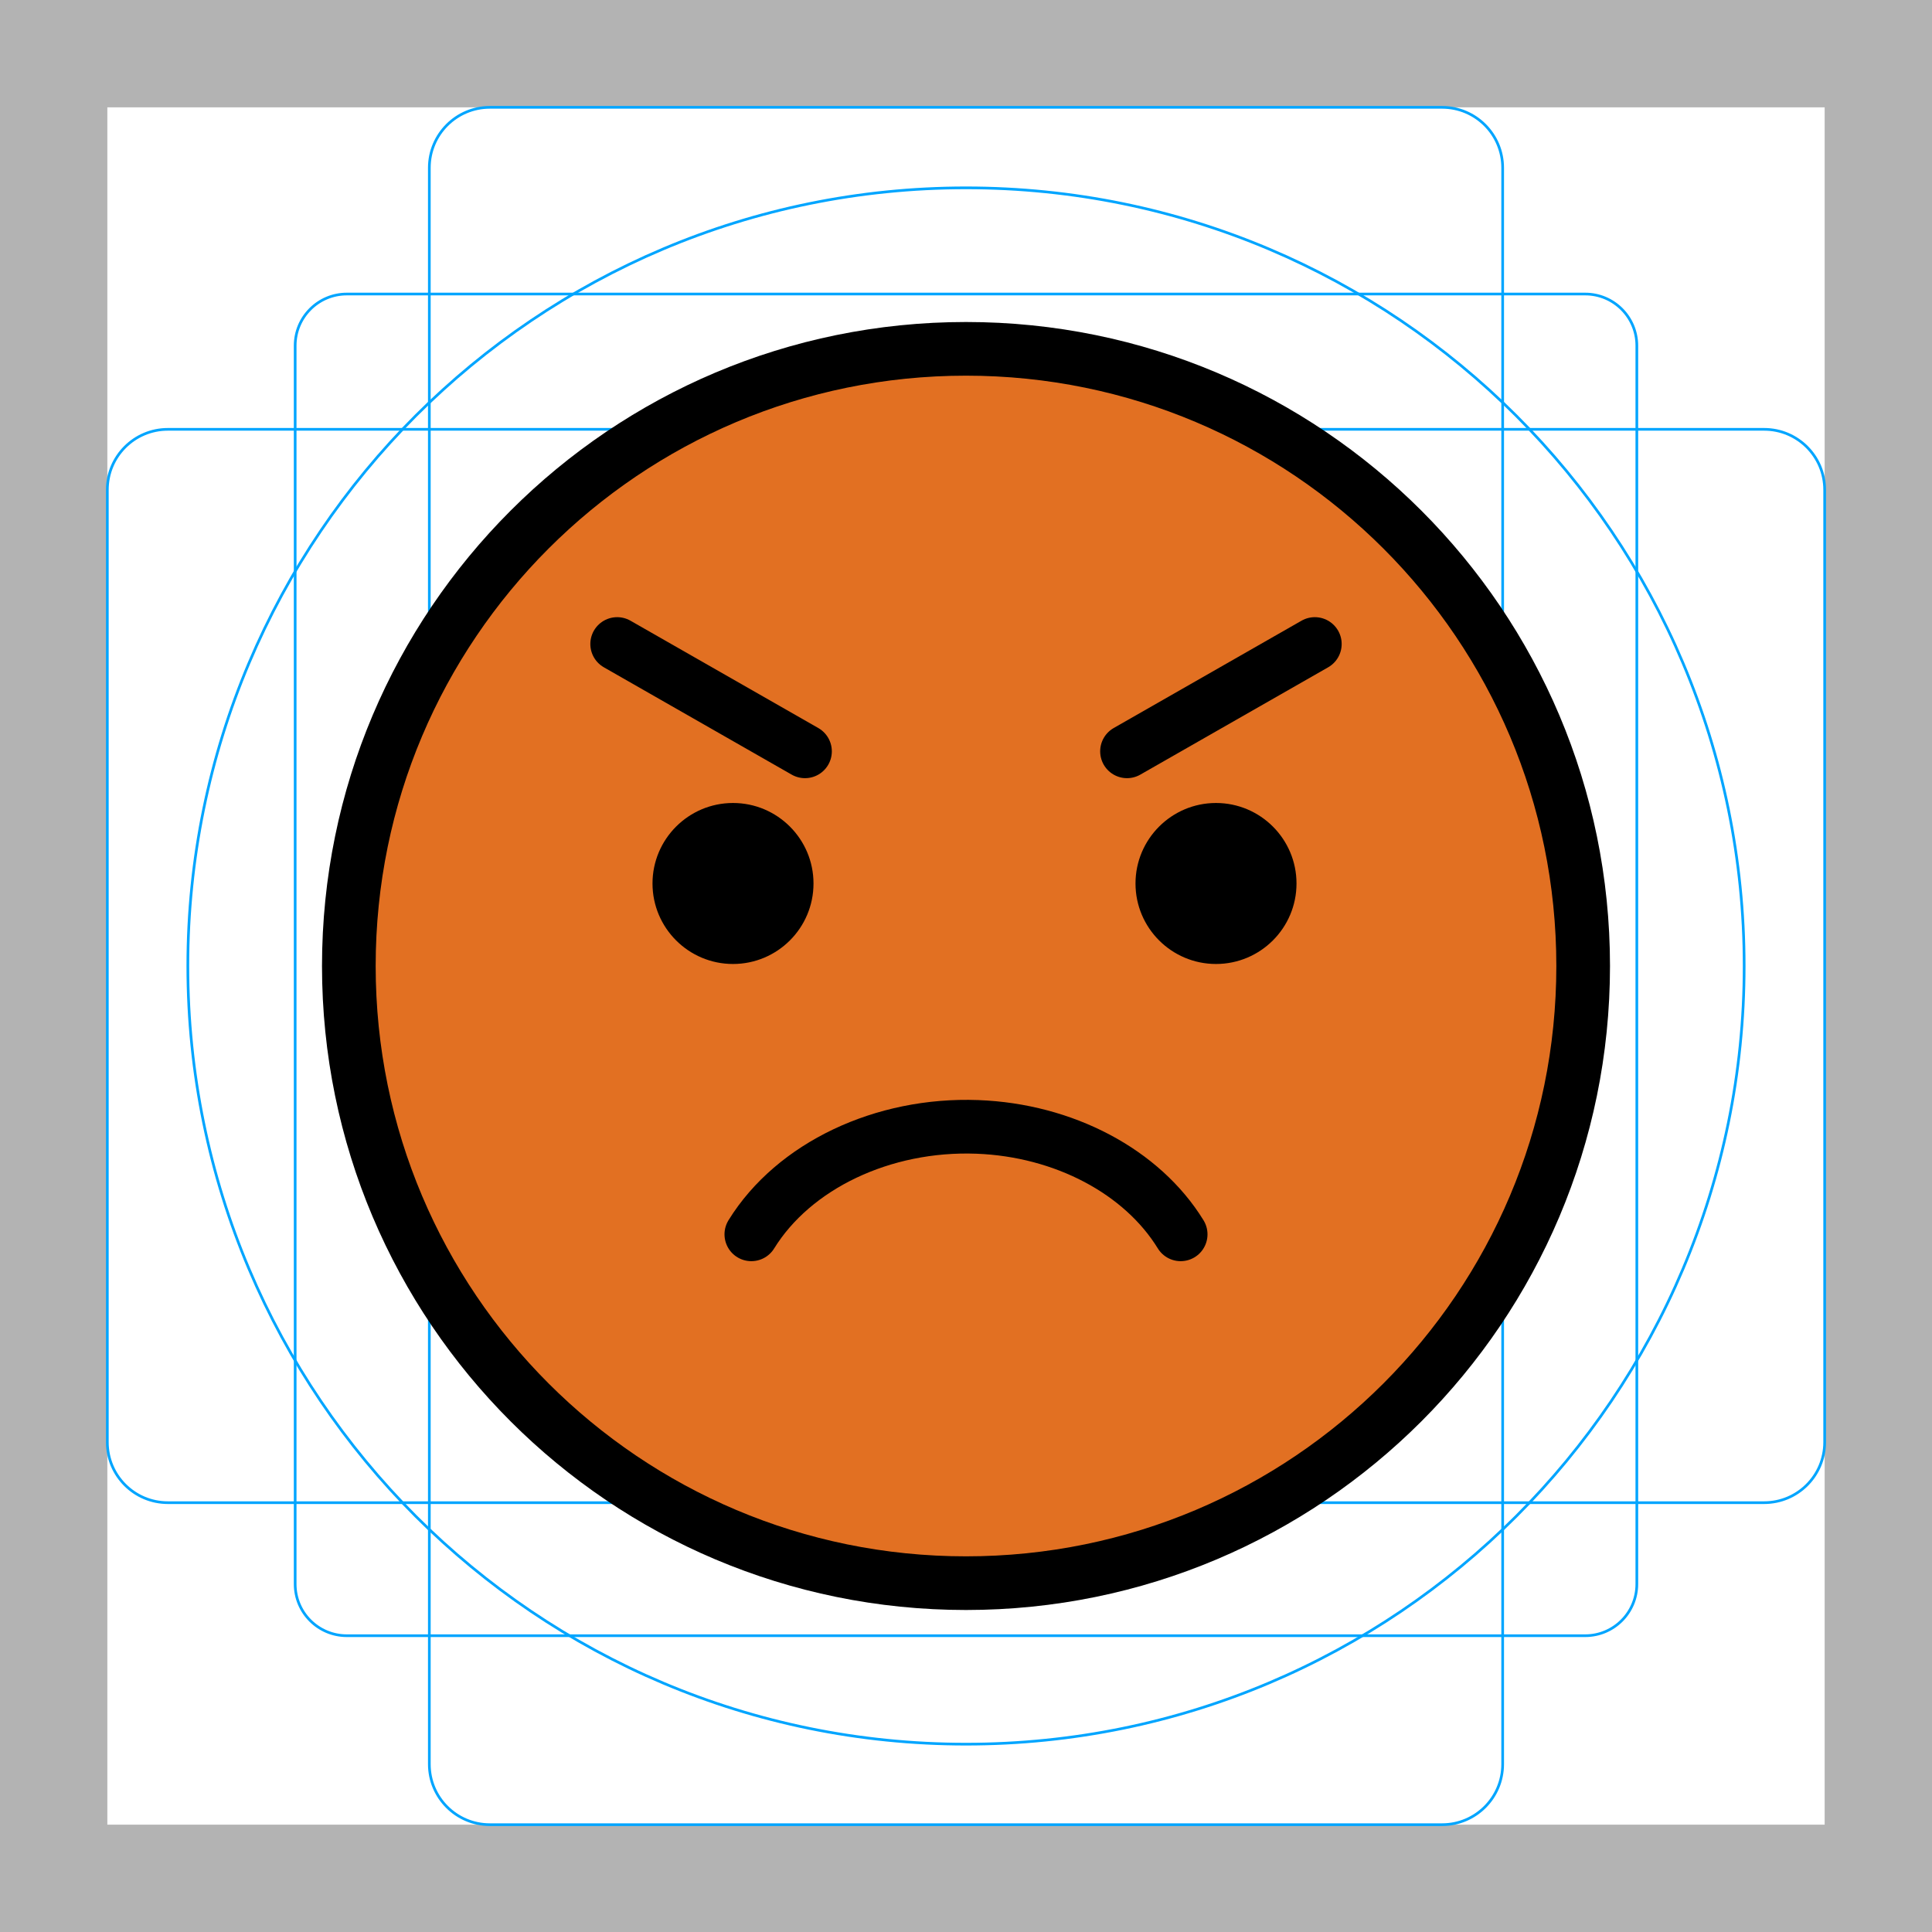
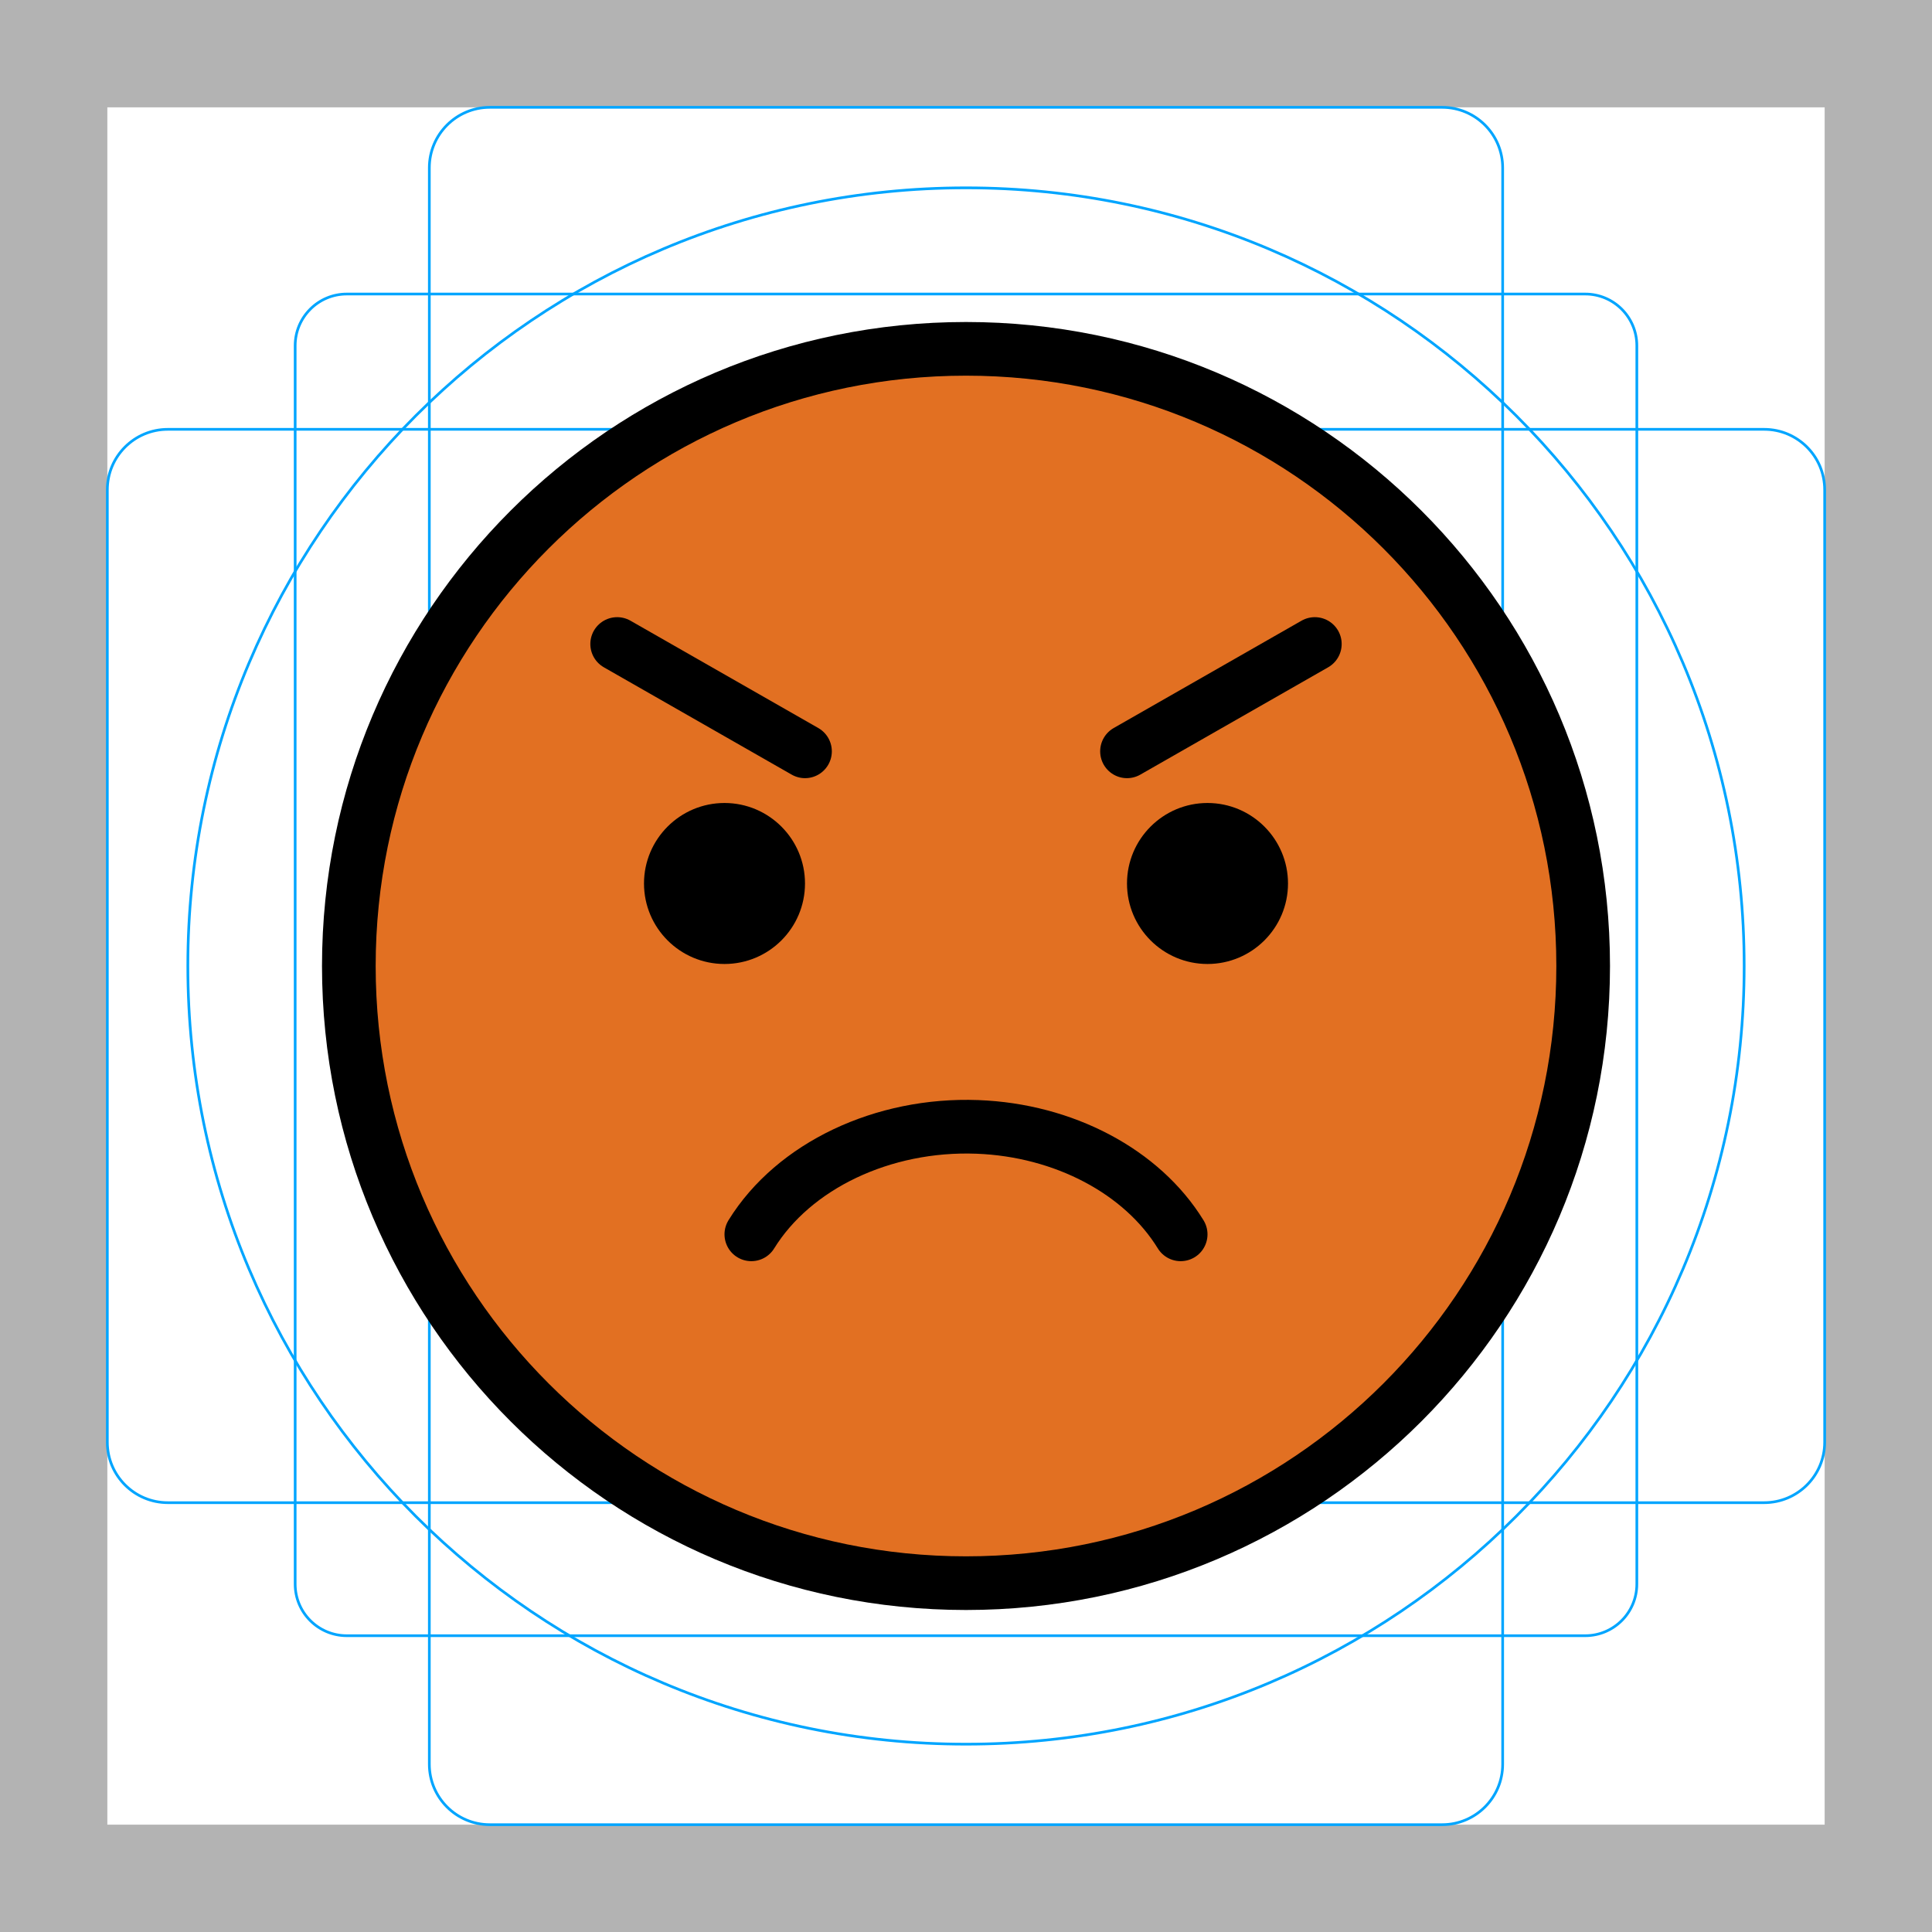
<svg xmlns="http://www.w3.org/2000/svg" id="emoji" viewBox="0 0 72 72">
  <g id="grid">
-     <path d="M68,4V68H4V4H68m4-4H0V72H72V0Z" fill="#b3b3b3" />
-     <path d="M12.923,10.958H59.077A1.923,1.923,0,0,1,61,12.881V59.035a1.923,1.923,0,0,1-1.923,1.923H12.923A1.923,1.923,0,0,1,11,59.035V12.881A1.923,1.923,0,0,1,12.923,10.958Z" fill="none" stroke="#00a5ff" stroke-miterlimit="10" stroke-width="0.1" />
-     <rect x="16" y="4" width="40" height="64" rx="2.254" fill="none" stroke="#00a5ff" stroke-miterlimit="10" stroke-width="0.1" />
-     <rect x="16" y="4" width="40" height="64" rx="2.254" transform="translate(72) rotate(90)" fill="none" stroke="#00a5ff" stroke-miterlimit="10" stroke-width="0.1" />
-     <circle cx="36" cy="36" r="29" fill="none" stroke="#00a5ff" stroke-miterlimit="10" stroke-width="0.1" />
+     <path fill="#B3B3B3" d="M68,4v64H4V4H68 M72,0H0v72h72V0z" />
+     <path fill="none" stroke="#00A5FF" stroke-width="0.1" stroke-miterlimit="10" d="M12.923,10.958h46.154 c1.062,0,1.923,0.861,1.923,1.923v0v46.154c0,1.062-0.861,1.923-1.923,1.923H12.923 c-1.062,0-1.923-0.861-1.923-1.923l0,0V12.881C11,11.819,11.861,10.958,12.923,10.958L12.923,10.958z" />
+     <path fill="none" stroke="#00A5FF" stroke-width="0.1" stroke-miterlimit="10" d="M18.254,4h35.493C54.991,4,56,5.009,56,6.254 v59.493C56,66.991,54.991,68,53.746,68H18.254C17.009,68,16,66.991,16,65.746V6.254C16,5.009,17.009,4,18.254,4z" />
+     <path fill="none" stroke="#00A5FF" stroke-width="0.1" stroke-miterlimit="10" d="M68,18.254v35.493 C68,54.991,66.991,56,65.746,56H6.254C5.009,56,4,54.991,4,53.746V18.254C4,17.009,5.009,16,6.254,16h59.493 C66.991,16,68,17.009,68,18.254z" />
+     <circle fill="none" stroke="#00A5FF" stroke-width="0.1" stroke-miterlimit="10" cx="36" cy="36" r="29" />
  </g>
  <g id="color">
-     <path fill="#e27022" d="M36.2,13.316c-12.572,0-22.8,10.228-22.8,22.8c0,12.572,10.228,22.8,22.8,22.8 C48.772,58.916,59,48.688,59,36.116C59,23.544,48.772,13.316,36.2,13.316z" stroke="none" />
+     <path fill="#E27022" d="M36,13c-12.682,0-23,10.318-23,23c0,12.682,10.318,23,23,23c12.682,0,23-10.318,23-23 C59,23.318,48.682,13,36,13z" />
  </g>
  <g id="hair" />
  <g id="skin" />
  <g id="skin-shadow" />
  <g id="line">
    <circle fill="none" stroke="#000000" stroke-width="2" stroke-miterlimit="10" cx="36" cy="36" r="23" />
    <path fill="none" stroke="#000000" stroke-width="2" stroke-linecap="round" stroke-linejoin="round" stroke-miterlimit="10" d="M28,46c1.581-2.558,4.904-4.135,8.421-4.004C39.65,42.117,42.562,43.66,44,46" />
-     <path fill="#000000" d="M30.317,32.925c0,1.657-1.345,3-3,3c-1.655,0-3-1.343-3-3c0-1.655,1.345-3,3-3 C28.973,29.925,30.317,31.27,30.317,32.925" stroke="none" />
-     <path fill="#000000" d="M48.317,32.925c0,1.657-1.345,3-3,3s-3-1.343-3-3c0-1.655,1.345-3,3-3 S48.317,31.27,48.317,32.925" stroke="none" />
+     <path d="M30,32.925c0,1.657-1.345,3-3,3c-1.655,0-3-1.343-3-3c0-1.655,1.345-3,3-3C28.655,29.925,30,31.27,30,32.925" />
+     <path d="M48,32.925c0,1.657-1.345,3-3,3s-3-1.343-3-3c0-1.655,1.345-3,3-3S48,31.27,48,32.925" />
    <line fill="none" stroke="#000000" stroke-width="2" stroke-linecap="round" stroke-linejoin="round" stroke-miterlimit="10" x1="23" y1="24" x2="30" y2="28" />
    <line fill="none" stroke="#000000" stroke-width="2" stroke-linecap="round" stroke-linejoin="round" stroke-miterlimit="10" x1="49" y1="24" x2="42" y2="28" />
  </g>
</svg>
